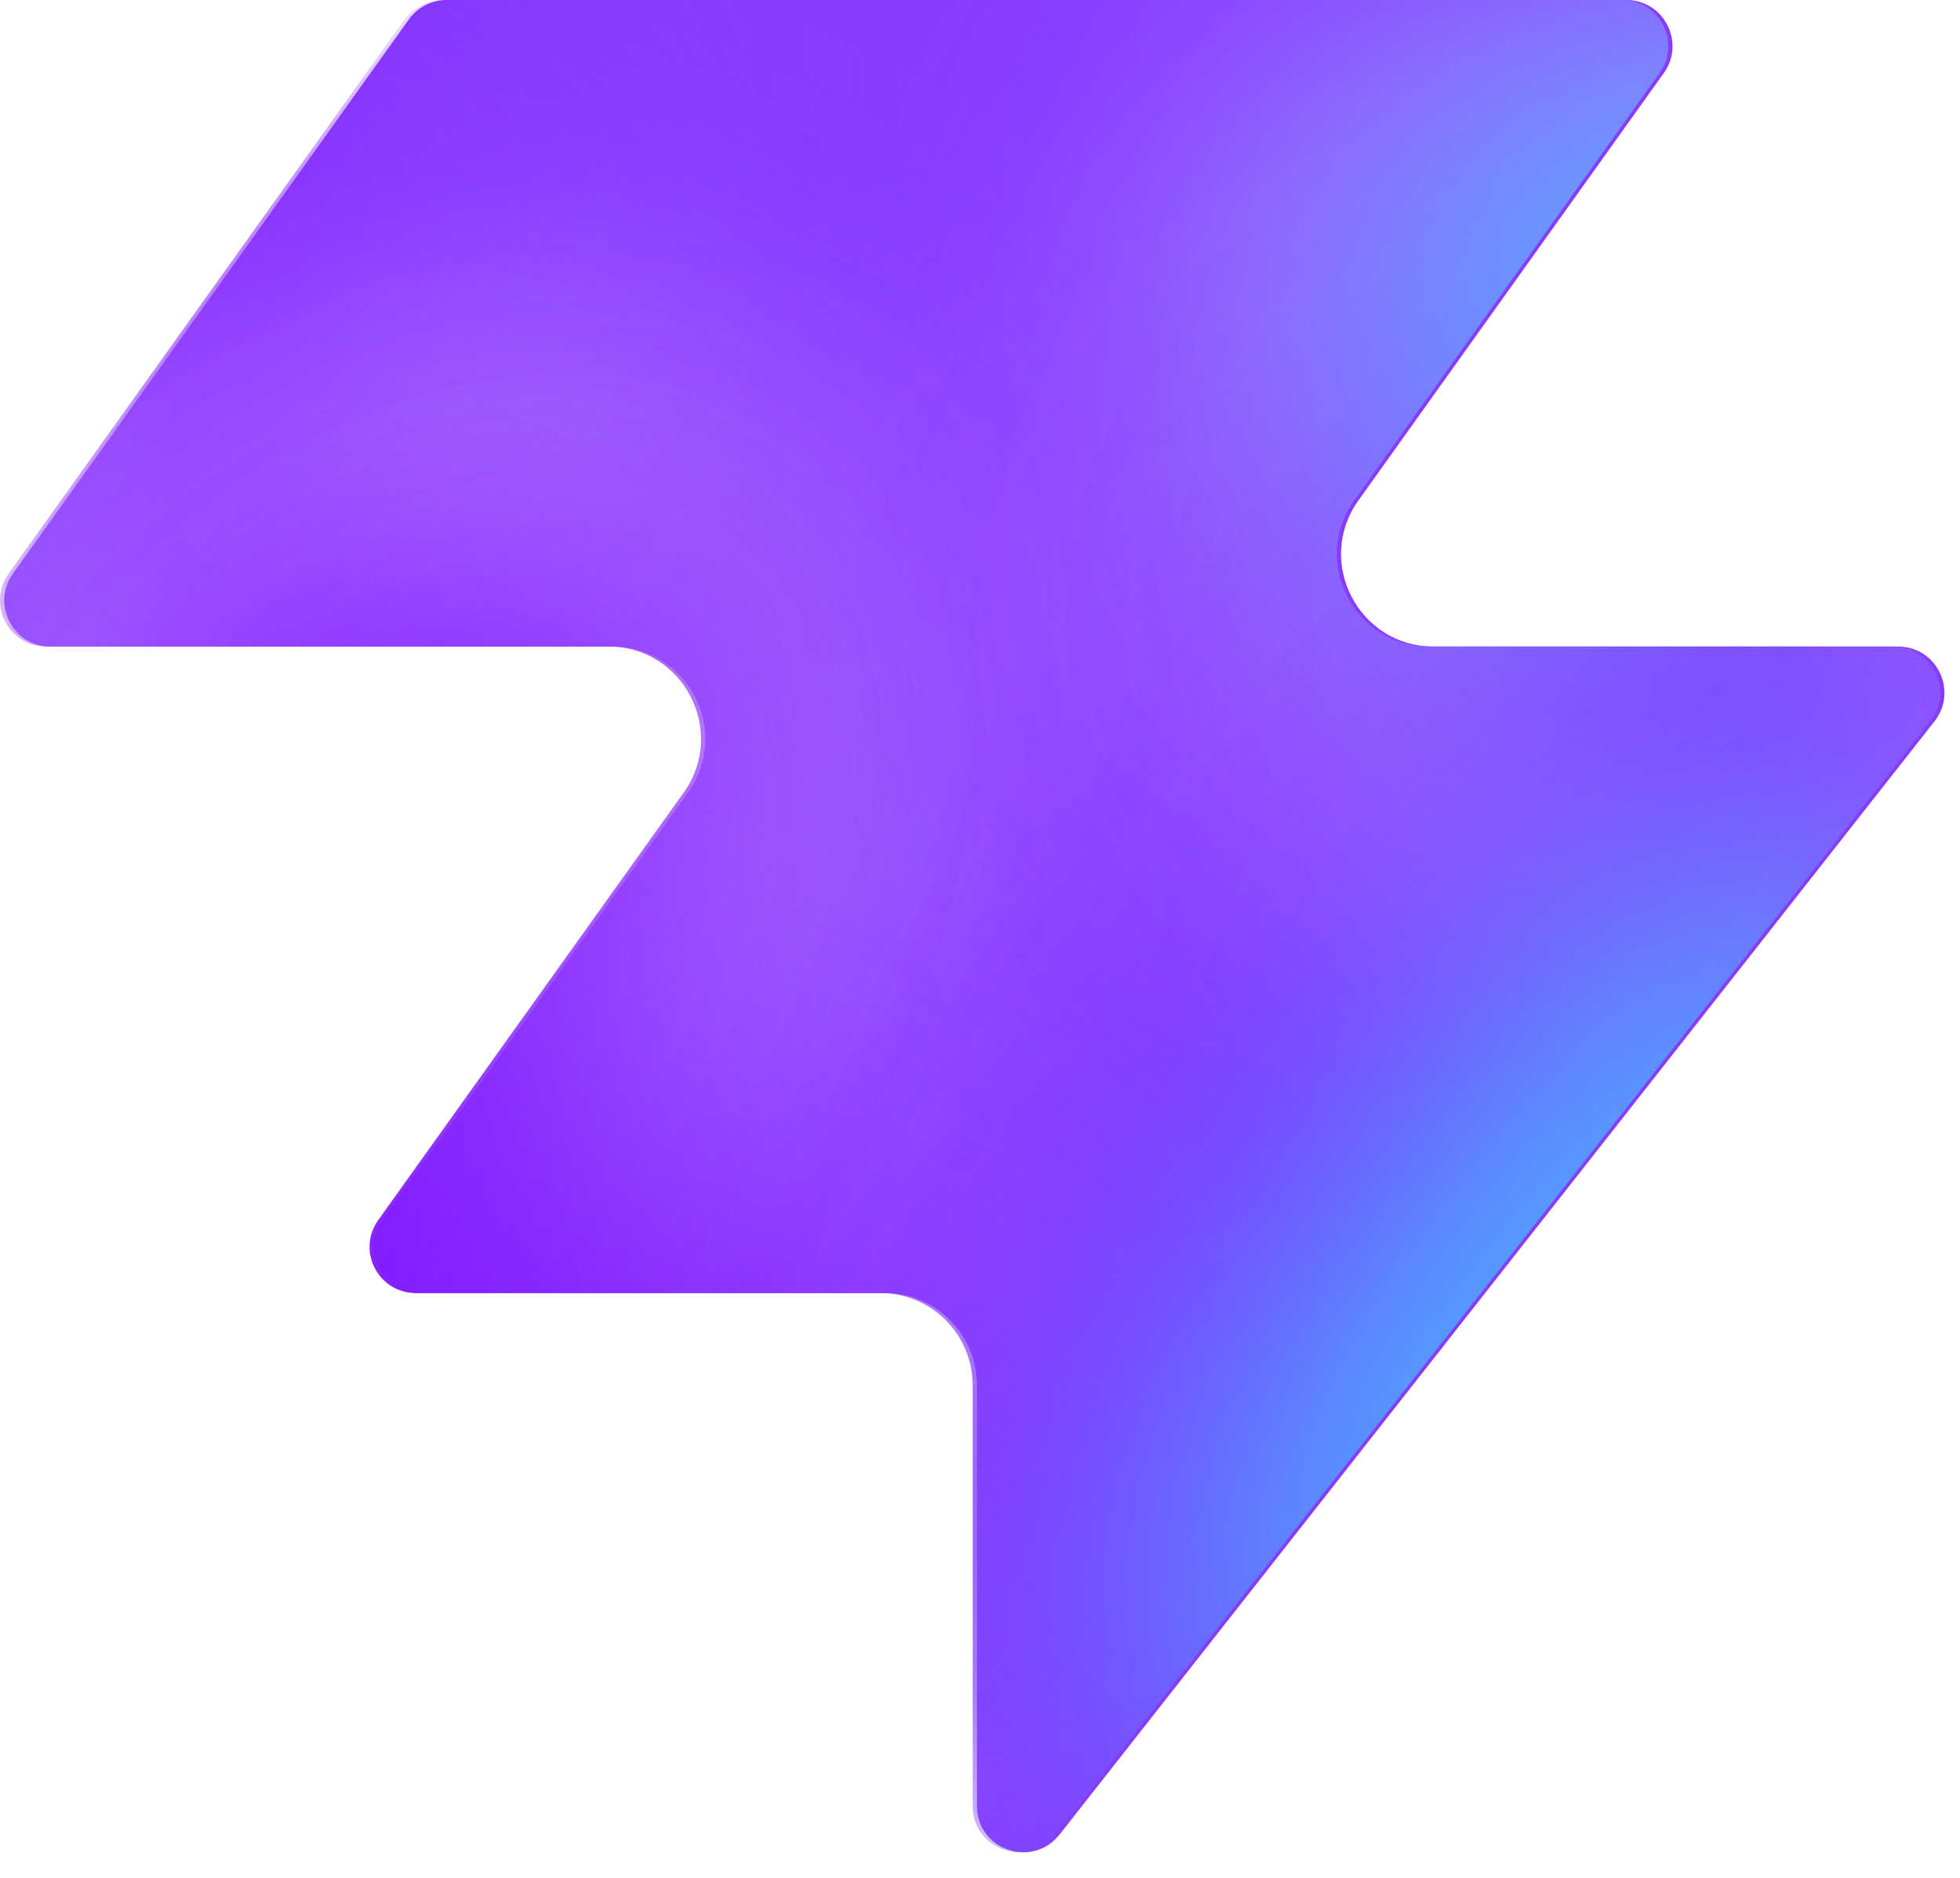
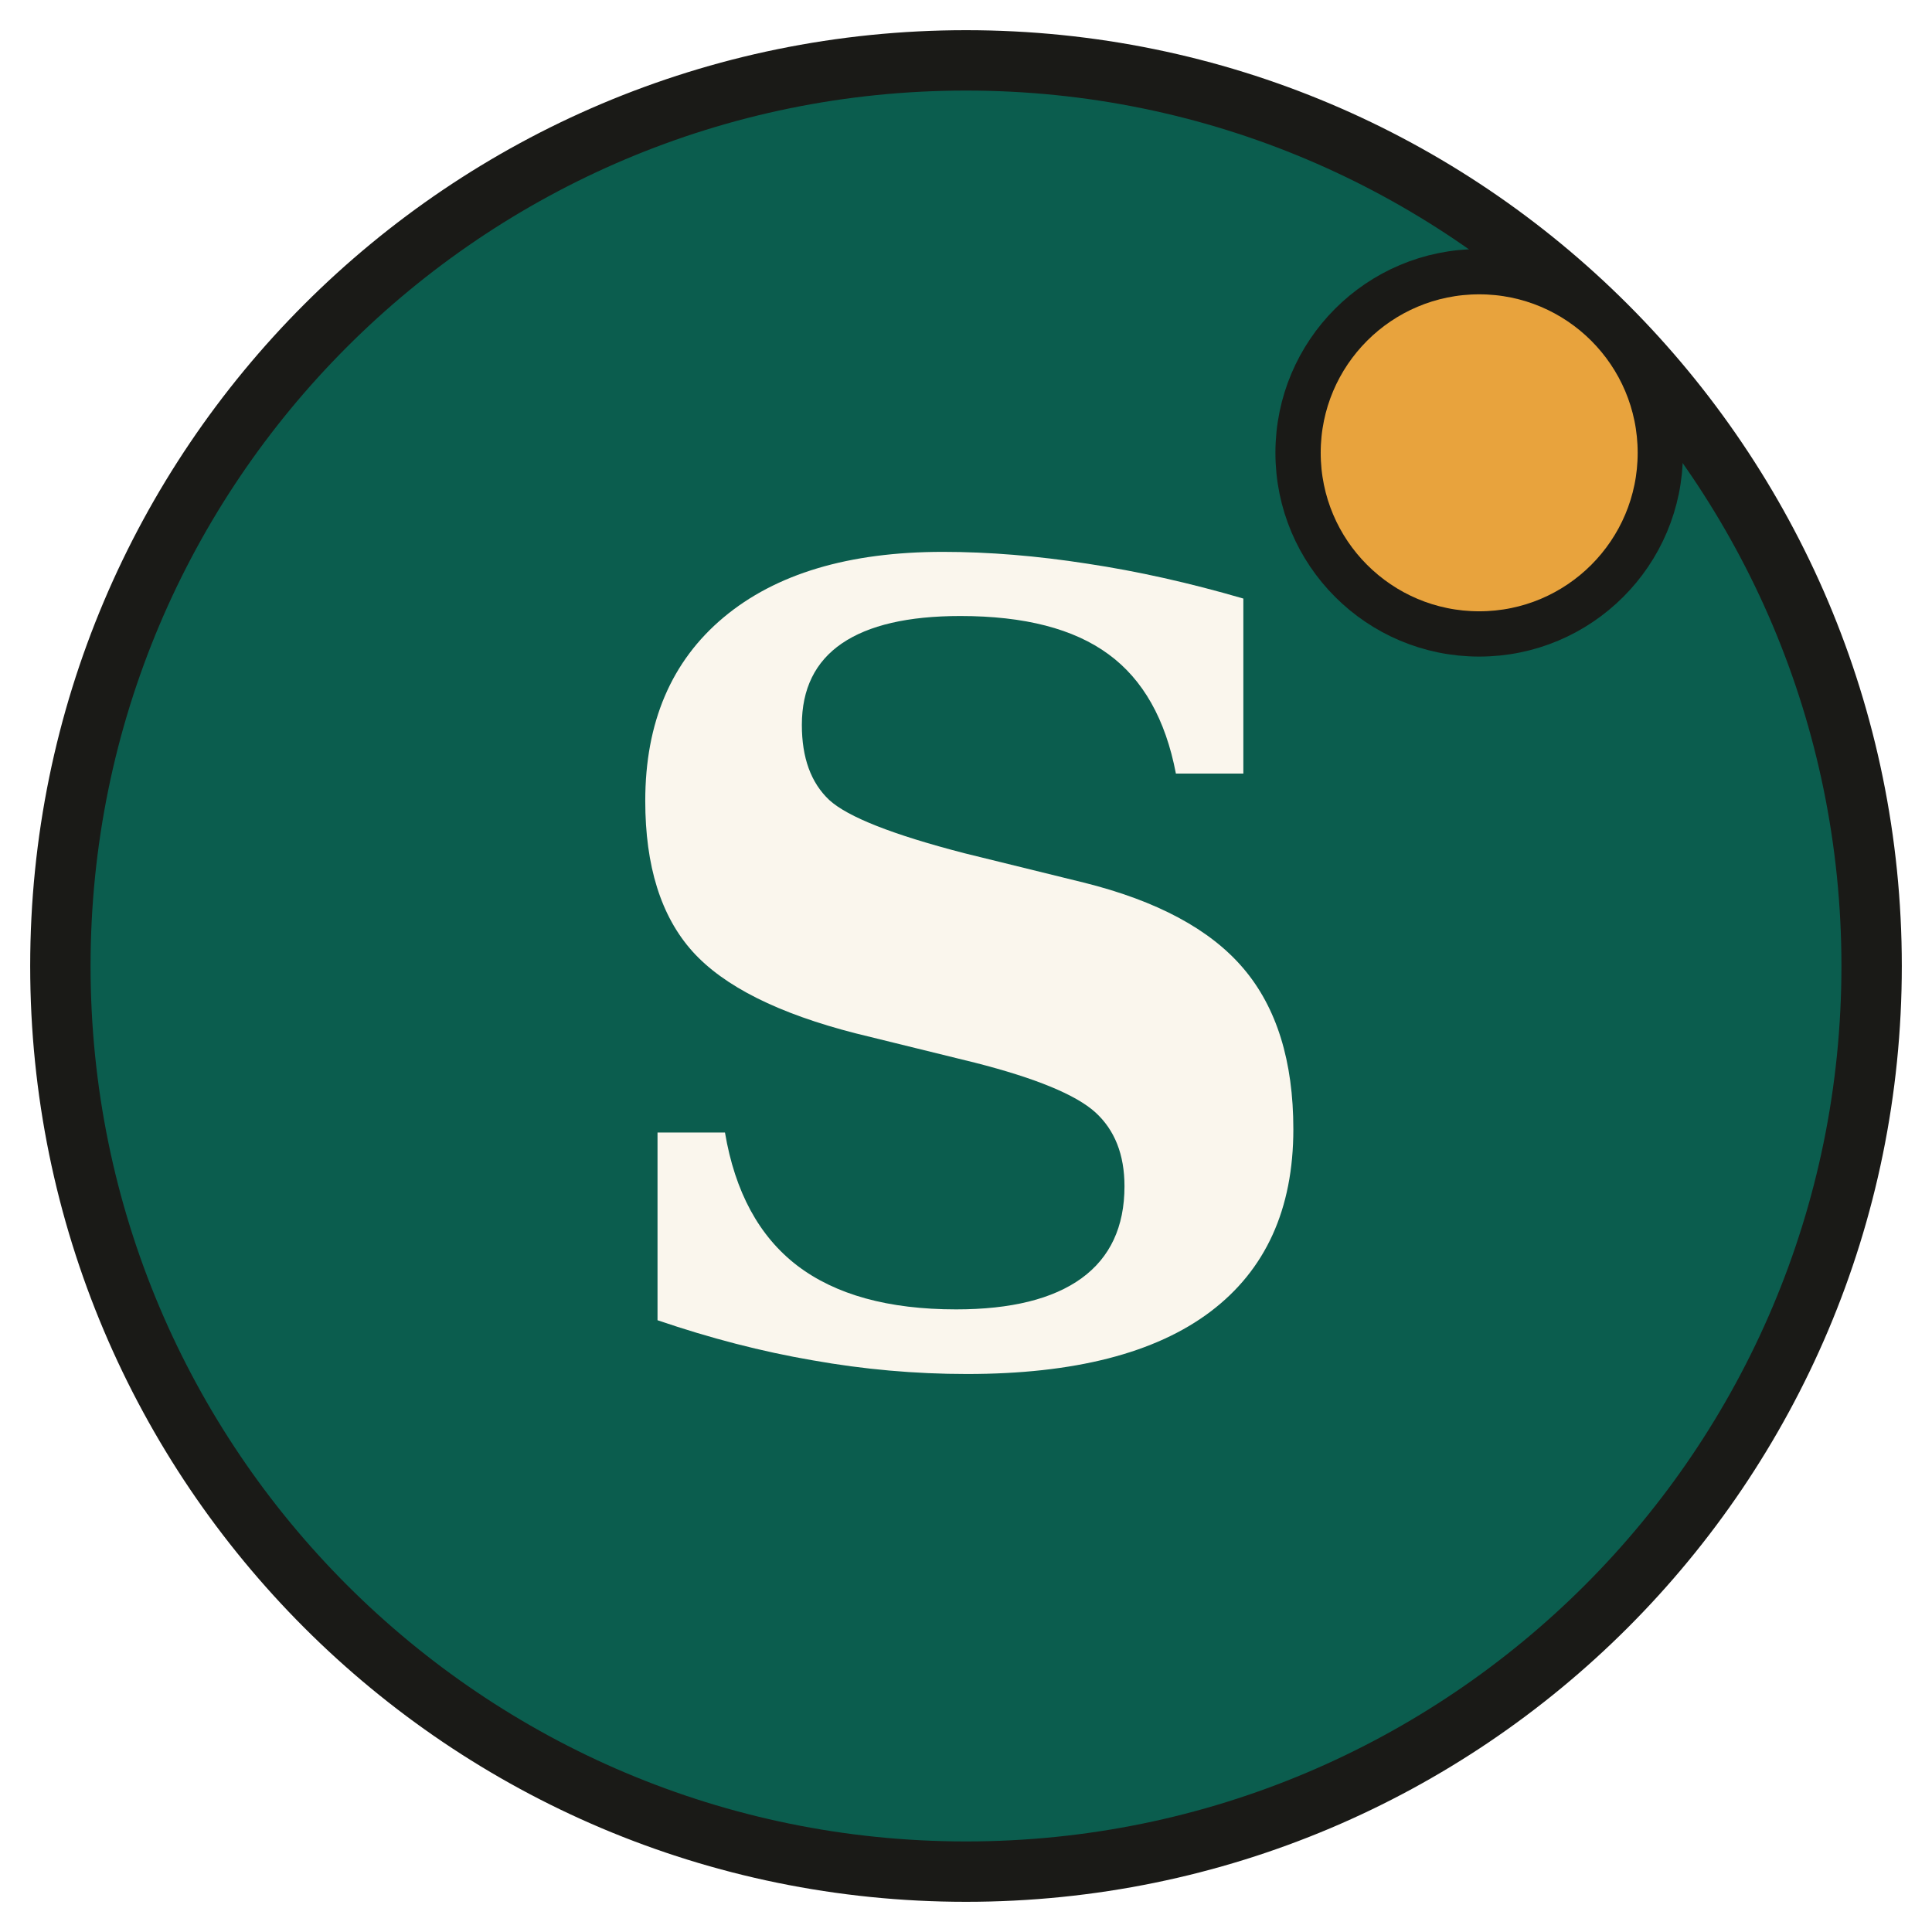
- <svg xmlns="http://www.w3.org/2000/svg" width="48" height="46" fill="none" viewBox="0 0 48 46">
-   <path fill="#863bff" d="M25.946 44.938c-.664.845-2.021.375-2.021-.698V33.937a2.26 2.26 0 0 0-2.262-2.262H10.287c-.92 0-1.456-1.04-.92-1.788l7.48-10.471c1.07-1.497 0-3.578-1.842-3.578H1.237c-.92 0-1.456-1.04-.92-1.788L10.013.474c.214-.297.556-.474.92-.474h28.894c.92 0 1.456 1.04.92 1.788l-7.48 10.471c-1.07 1.498 0 3.579 1.842 3.579h11.377c.943 0 1.473 1.088.89 1.83L25.947 44.94z" style="fill:#863bff;fill:color(display-p3 .525 .23 1);fill-opacity:1" />
-   <mask id="a" width="48" height="46" x="0" y="0" maskUnits="userSpaceOnUse" style="mask-type:alpha">
-     <path fill="#000" d="M25.842 44.938c-.664.844-2.021.375-2.021-.698V33.937a2.26 2.26 0 0 0-2.262-2.262H10.183c-.92 0-1.456-1.04-.92-1.788l7.48-10.471c1.07-1.498 0-3.579-1.842-3.579H1.133c-.92 0-1.456-1.04-.92-1.787L9.91.473c.214-.297.556-.474.92-.474h28.894c.92 0 1.456 1.04.92 1.788l-7.48 10.471c-1.07 1.498 0 3.578 1.842 3.578h11.377c.943 0 1.473 1.088.89 1.832L25.843 44.94z" style="fill:#000;fill-opacity:1" />
-   </mask>
-   <g mask="url(#a)">
-     <g filter="url(#b)">
-       <ellipse cx="5.508" cy="14.704" fill="#ede6ff" rx="5.508" ry="14.704" style="fill:#ede6ff;fill:color(display-p3 .927 .903 1);fill-opacity:1" transform="matrix(.00324 1 1 -.00324 -4.47 31.516)" />
-     </g>
-     <g filter="url(#c)">
-       <ellipse cx="10.399" cy="29.851" fill="#ede6ff" rx="10.399" ry="29.851" style="fill:#ede6ff;fill:color(display-p3 .927 .903 1);fill-opacity:1" transform="matrix(.00324 1 1 -.00324 -39.328 7.883)" />
-     </g>
-     <g filter="url(#d)">
-       <ellipse cx="5.508" cy="30.487" fill="#7e14ff" rx="5.508" ry="30.487" style="fill:#7e14ff;fill:color(display-p3 .492 .077 1);fill-opacity:1" transform="rotate(89.814 -25.913 -14.639)scale(1 -1)" />
-     </g>
-     <g filter="url(#e)">
-       <ellipse cx="5.508" cy="30.599" fill="#7e14ff" rx="5.508" ry="30.599" style="fill:#7e14ff;fill:color(display-p3 .492 .077 1);fill-opacity:1" transform="rotate(89.814 -32.644 -3.334)scale(1 -1)" />
-     </g>
-     <g filter="url(#f)">
-       <ellipse cx="5.508" cy="30.599" fill="#7e14ff" rx="5.508" ry="30.599" style="fill:#7e14ff;fill:color(display-p3 .492 .077 1);fill-opacity:1" transform="matrix(.00324 1 1 -.00324 -34.34 30.47)" />
-     </g>
-     <g filter="url(#g)">
-       <ellipse cx="14.072" cy="22.078" fill="#ede6ff" rx="14.072" ry="22.078" style="fill:#ede6ff;fill:color(display-p3 .927 .903 1);fill-opacity:1" transform="rotate(93.35 24.506 48.493)scale(-1 1)" />
-     </g>
-     <g filter="url(#h)">
-       <ellipse cx="3.47" cy="21.501" fill="#7e14ff" rx="3.47" ry="21.501" style="fill:#7e14ff;fill:color(display-p3 .492 .077 1);fill-opacity:1" transform="rotate(89.009 28.708 47.59)scale(-1 1)" />
-     </g>
-     <g filter="url(#i)">
-       <ellipse cx="3.47" cy="21.501" fill="#7e14ff" rx="3.47" ry="21.501" style="fill:#7e14ff;fill:color(display-p3 .492 .077 1);fill-opacity:1" transform="rotate(89.009 28.708 47.59)scale(-1 1)" />
-     </g>
-     <g filter="url(#j)">
-       <ellipse cx=".387" cy="8.972" fill="#7e14ff" rx="4.407" ry="29.108" style="fill:#7e14ff;fill:color(display-p3 .492 .077 1);fill-opacity:1" transform="rotate(39.51 .387 8.972)" />
-     </g>
-     <g filter="url(#k)">
-       <ellipse cx="47.523" cy="-6.092" fill="#7e14ff" rx="4.407" ry="29.108" style="fill:#7e14ff;fill:color(display-p3 .492 .077 1);fill-opacity:1" transform="rotate(37.892 47.523 -6.092)" />
-     </g>
-     <g filter="url(#l)">
-       <ellipse cx="41.412" cy="6.333" fill="#47bfff" rx="5.971" ry="9.665" style="fill:#47bfff;fill:color(display-p3 .28 .748 1);fill-opacity:1" transform="rotate(37.892 41.412 6.333)" />
-     </g>
-     <g filter="url(#m)">
-       <ellipse cx="-1.879" cy="38.332" fill="#7e14ff" rx="4.407" ry="29.108" style="fill:#7e14ff;fill:color(display-p3 .492 .077 1);fill-opacity:1" transform="rotate(37.892 -1.88 38.332)" />
-     </g>
-     <g filter="url(#n)">
-       <ellipse cx="-1.879" cy="38.332" fill="#7e14ff" rx="4.407" ry="29.108" style="fill:#7e14ff;fill:color(display-p3 .492 .077 1);fill-opacity:1" transform="rotate(37.892 -1.88 38.332)" />
-     </g>
-     <g filter="url(#o)">
-       <ellipse cx="35.651" cy="29.907" fill="#7e14ff" rx="4.407" ry="29.108" style="fill:#7e14ff;fill:color(display-p3 .492 .077 1);fill-opacity:1" transform="rotate(37.892 35.651 29.907)" />
-     </g>
-     <g filter="url(#p)">
-       <ellipse cx="38.418" cy="32.4" fill="#47bfff" rx="5.971" ry="15.297" style="fill:#47bfff;fill:color(display-p3 .28 .748 1);fill-opacity:1" transform="rotate(37.892 38.418 32.4)" />
-     </g>
-   </g>
-   <defs>
-     <filter id="b" width="60.045" height="41.654" x="-19.77" y="16.149" color-interpolation-filters="sRGB" filterUnits="userSpaceOnUse">
-       <feFlood flood-opacity="0" result="BackgroundImageFix" />
-       <feBlend in="SourceGraphic" in2="BackgroundImageFix" result="shape" />
-       <feGaussianBlur result="effect1_foregroundBlur_2002_17158" stdDeviation="7.659" />
-     </filter>
-     <filter id="c" width="90.34" height="51.437" x="-54.613" y="-7.533" color-interpolation-filters="sRGB" filterUnits="userSpaceOnUse">
-       <feFlood flood-opacity="0" result="BackgroundImageFix" />
-       <feBlend in="SourceGraphic" in2="BackgroundImageFix" result="shape" />
-       <feGaussianBlur result="effect1_foregroundBlur_2002_17158" stdDeviation="7.659" />
-     </filter>
-     <filter id="d" width="79.355" height="29.4" x="-49.64" y="2.03" color-interpolation-filters="sRGB" filterUnits="userSpaceOnUse">
-       <feFlood flood-opacity="0" result="BackgroundImageFix" />
-       <feBlend in="SourceGraphic" in2="BackgroundImageFix" result="shape" />
-       <feGaussianBlur result="effect1_foregroundBlur_2002_17158" stdDeviation="4.596" />
-     </filter>
-     <filter id="e" width="79.579" height="29.4" x="-45.045" y="20.029" color-interpolation-filters="sRGB" filterUnits="userSpaceOnUse">
-       <feFlood flood-opacity="0" result="BackgroundImageFix" />
-       <feBlend in="SourceGraphic" in2="BackgroundImageFix" result="shape" />
-       <feGaussianBlur result="effect1_foregroundBlur_2002_17158" stdDeviation="4.596" />
-     </filter>
-     <filter id="f" width="79.579" height="29.4" x="-43.513" y="21.178" color-interpolation-filters="sRGB" filterUnits="userSpaceOnUse">
-       <feFlood flood-opacity="0" result="BackgroundImageFix" />
-       <feBlend in="SourceGraphic" in2="BackgroundImageFix" result="shape" />
-       <feGaussianBlur result="effect1_foregroundBlur_2002_17158" stdDeviation="4.596" />
-     </filter>
-     <filter id="g" width="74.749" height="58.852" x="15.756" y="-17.901" color-interpolation-filters="sRGB" filterUnits="userSpaceOnUse">
-       <feFlood flood-opacity="0" result="BackgroundImageFix" />
-       <feBlend in="SourceGraphic" in2="BackgroundImageFix" result="shape" />
-       <feGaussianBlur result="effect1_foregroundBlur_2002_17158" stdDeviation="7.659" />
-     </filter>
-     <filter id="h" width="61.377" height="25.362" x="23.548" y="2.284" color-interpolation-filters="sRGB" filterUnits="userSpaceOnUse">
-       <feFlood flood-opacity="0" result="BackgroundImageFix" />
-       <feBlend in="SourceGraphic" in2="BackgroundImageFix" result="shape" />
-       <feGaussianBlur result="effect1_foregroundBlur_2002_17158" stdDeviation="4.596" />
-     </filter>
-     <filter id="i" width="61.377" height="25.362" x="23.548" y="2.284" color-interpolation-filters="sRGB" filterUnits="userSpaceOnUse">
-       <feFlood flood-opacity="0" result="BackgroundImageFix" />
-       <feBlend in="SourceGraphic" in2="BackgroundImageFix" result="shape" />
-       <feGaussianBlur result="effect1_foregroundBlur_2002_17158" stdDeviation="4.596" />
-     </filter>
-     <filter id="j" width="56.045" height="63.649" x="-27.636" y="-22.853" color-interpolation-filters="sRGB" filterUnits="userSpaceOnUse">
-       <feFlood flood-opacity="0" result="BackgroundImageFix" />
-       <feBlend in="SourceGraphic" in2="BackgroundImageFix" result="shape" />
-       <feGaussianBlur result="effect1_foregroundBlur_2002_17158" stdDeviation="4.596" />
-     </filter>
-     <filter id="k" width="54.814" height="64.646" x="20.116" y="-38.415" color-interpolation-filters="sRGB" filterUnits="userSpaceOnUse">
-       <feFlood flood-opacity="0" result="BackgroundImageFix" />
-       <feBlend in="SourceGraphic" in2="BackgroundImageFix" result="shape" />
-       <feGaussianBlur result="effect1_foregroundBlur_2002_17158" stdDeviation="4.596" />
-     </filter>
-     <filter id="l" width="33.541" height="35.313" x="24.641" y="-11.323" color-interpolation-filters="sRGB" filterUnits="userSpaceOnUse">
-       <feFlood flood-opacity="0" result="BackgroundImageFix" />
-       <feBlend in="SourceGraphic" in2="BackgroundImageFix" result="shape" />
-       <feGaussianBlur result="effect1_foregroundBlur_2002_17158" stdDeviation="4.596" />
-     </filter>
-     <filter id="m" width="54.814" height="64.646" x="-29.286" y="6.009" color-interpolation-filters="sRGB" filterUnits="userSpaceOnUse">
-       <feFlood flood-opacity="0" result="BackgroundImageFix" />
-       <feBlend in="SourceGraphic" in2="BackgroundImageFix" result="shape" />
-       <feGaussianBlur result="effect1_foregroundBlur_2002_17158" stdDeviation="4.596" />
-     </filter>
-     <filter id="n" width="54.814" height="64.646" x="-29.286" y="6.009" color-interpolation-filters="sRGB" filterUnits="userSpaceOnUse">
-       <feFlood flood-opacity="0" result="BackgroundImageFix" />
-       <feBlend in="SourceGraphic" in2="BackgroundImageFix" result="shape" />
-       <feGaussianBlur result="effect1_foregroundBlur_2002_17158" stdDeviation="4.596" />
-     </filter>
-     <filter id="o" width="54.814" height="64.646" x="8.244" y="-2.416" color-interpolation-filters="sRGB" filterUnits="userSpaceOnUse">
-       <feFlood flood-opacity="0" result="BackgroundImageFix" />
-       <feBlend in="SourceGraphic" in2="BackgroundImageFix" result="shape" />
-       <feGaussianBlur result="effect1_foregroundBlur_2002_17158" stdDeviation="4.596" />
-     </filter>
-     <filter id="p" width="39.409" height="43.623" x="18.713" y="10.588" color-interpolation-filters="sRGB" filterUnits="userSpaceOnUse">
-       <feFlood flood-opacity="0" result="BackgroundImageFix" />
-       <feBlend in="SourceGraphic" in2="BackgroundImageFix" result="shape" />
-       <feGaussianBlur result="effect1_foregroundBlur_2002_17158" stdDeviation="4.596" />
-     </filter>
-   </defs>
+ <svg xmlns="http://www.w3.org/2000/svg" viewBox="0 0 64 64" width="64" height="64">
+   <circle cx="32" cy="32" r="30" fill="#0B5D4E" stroke="#1A1A17" stroke-width="2" />
+   <circle cx="49" cy="15" r="6" fill="#E8A33D" stroke="#1A1A17" stroke-width="1.5" />
+   <text x="32" y="45" text-anchor="middle" font-family="DejaVu Serif, Georgia, serif" font-weight="700" font-size="36" fill="#FAF6ED">S</text>
</svg>
